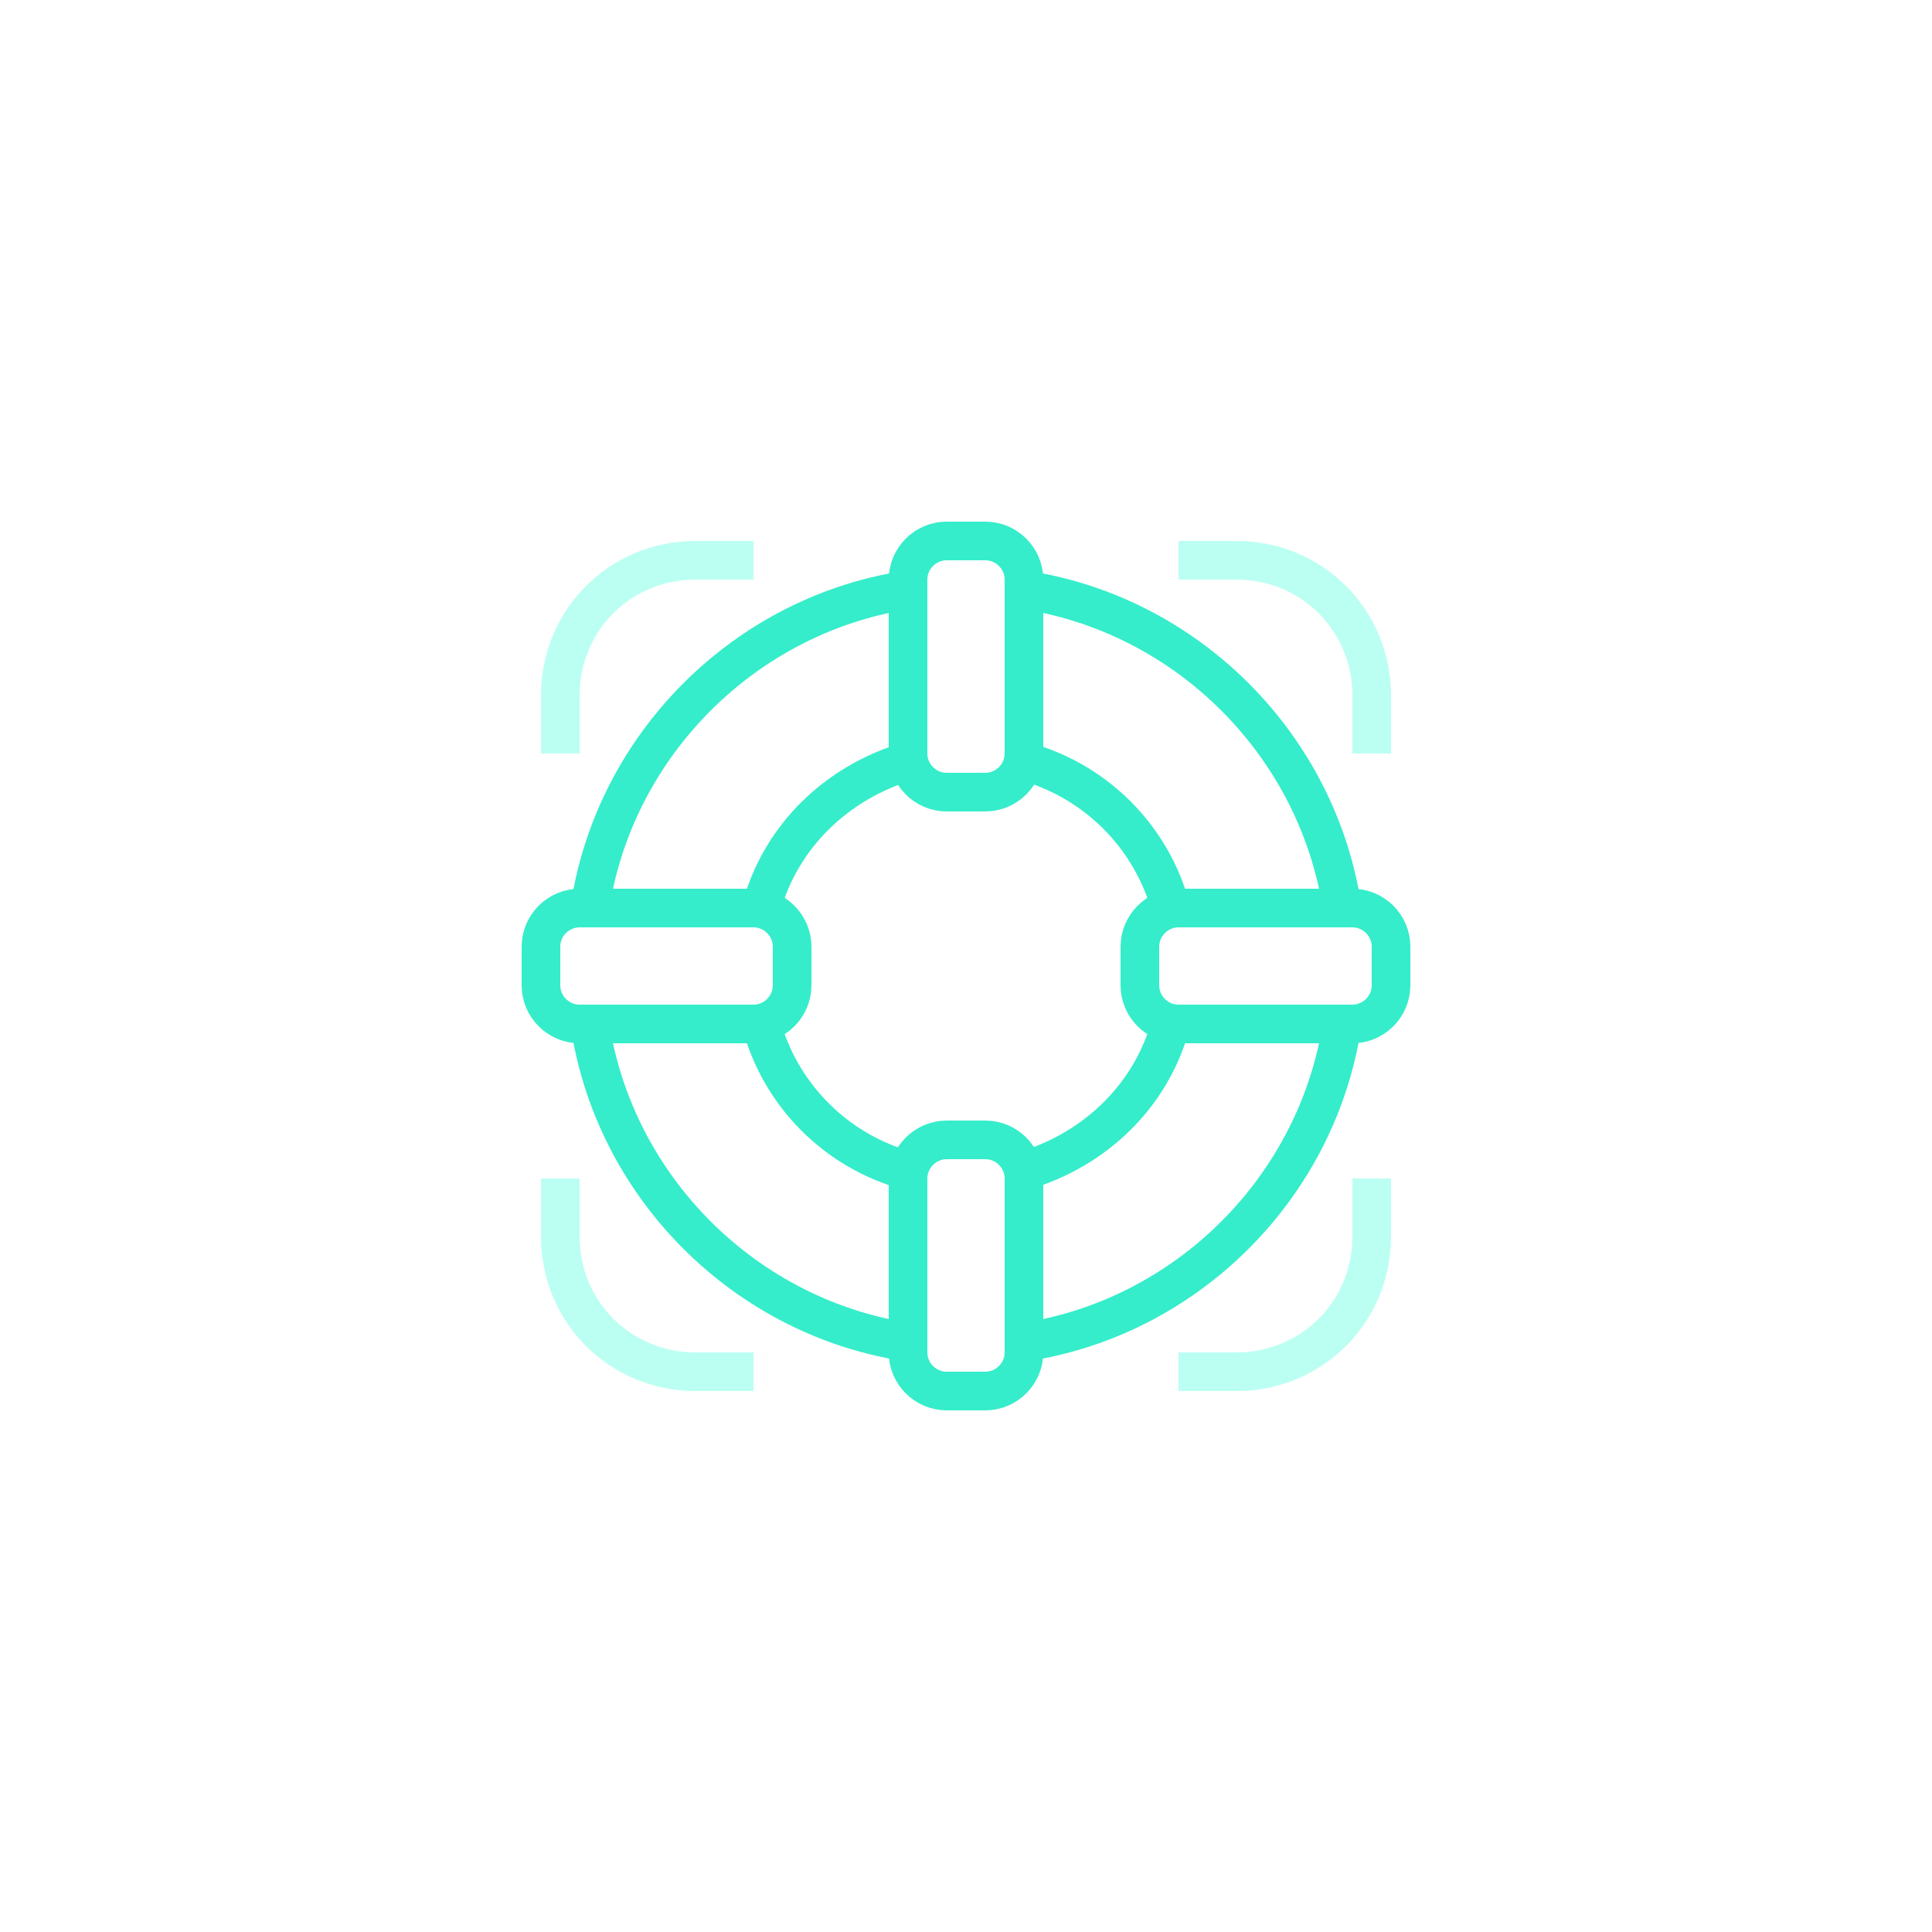
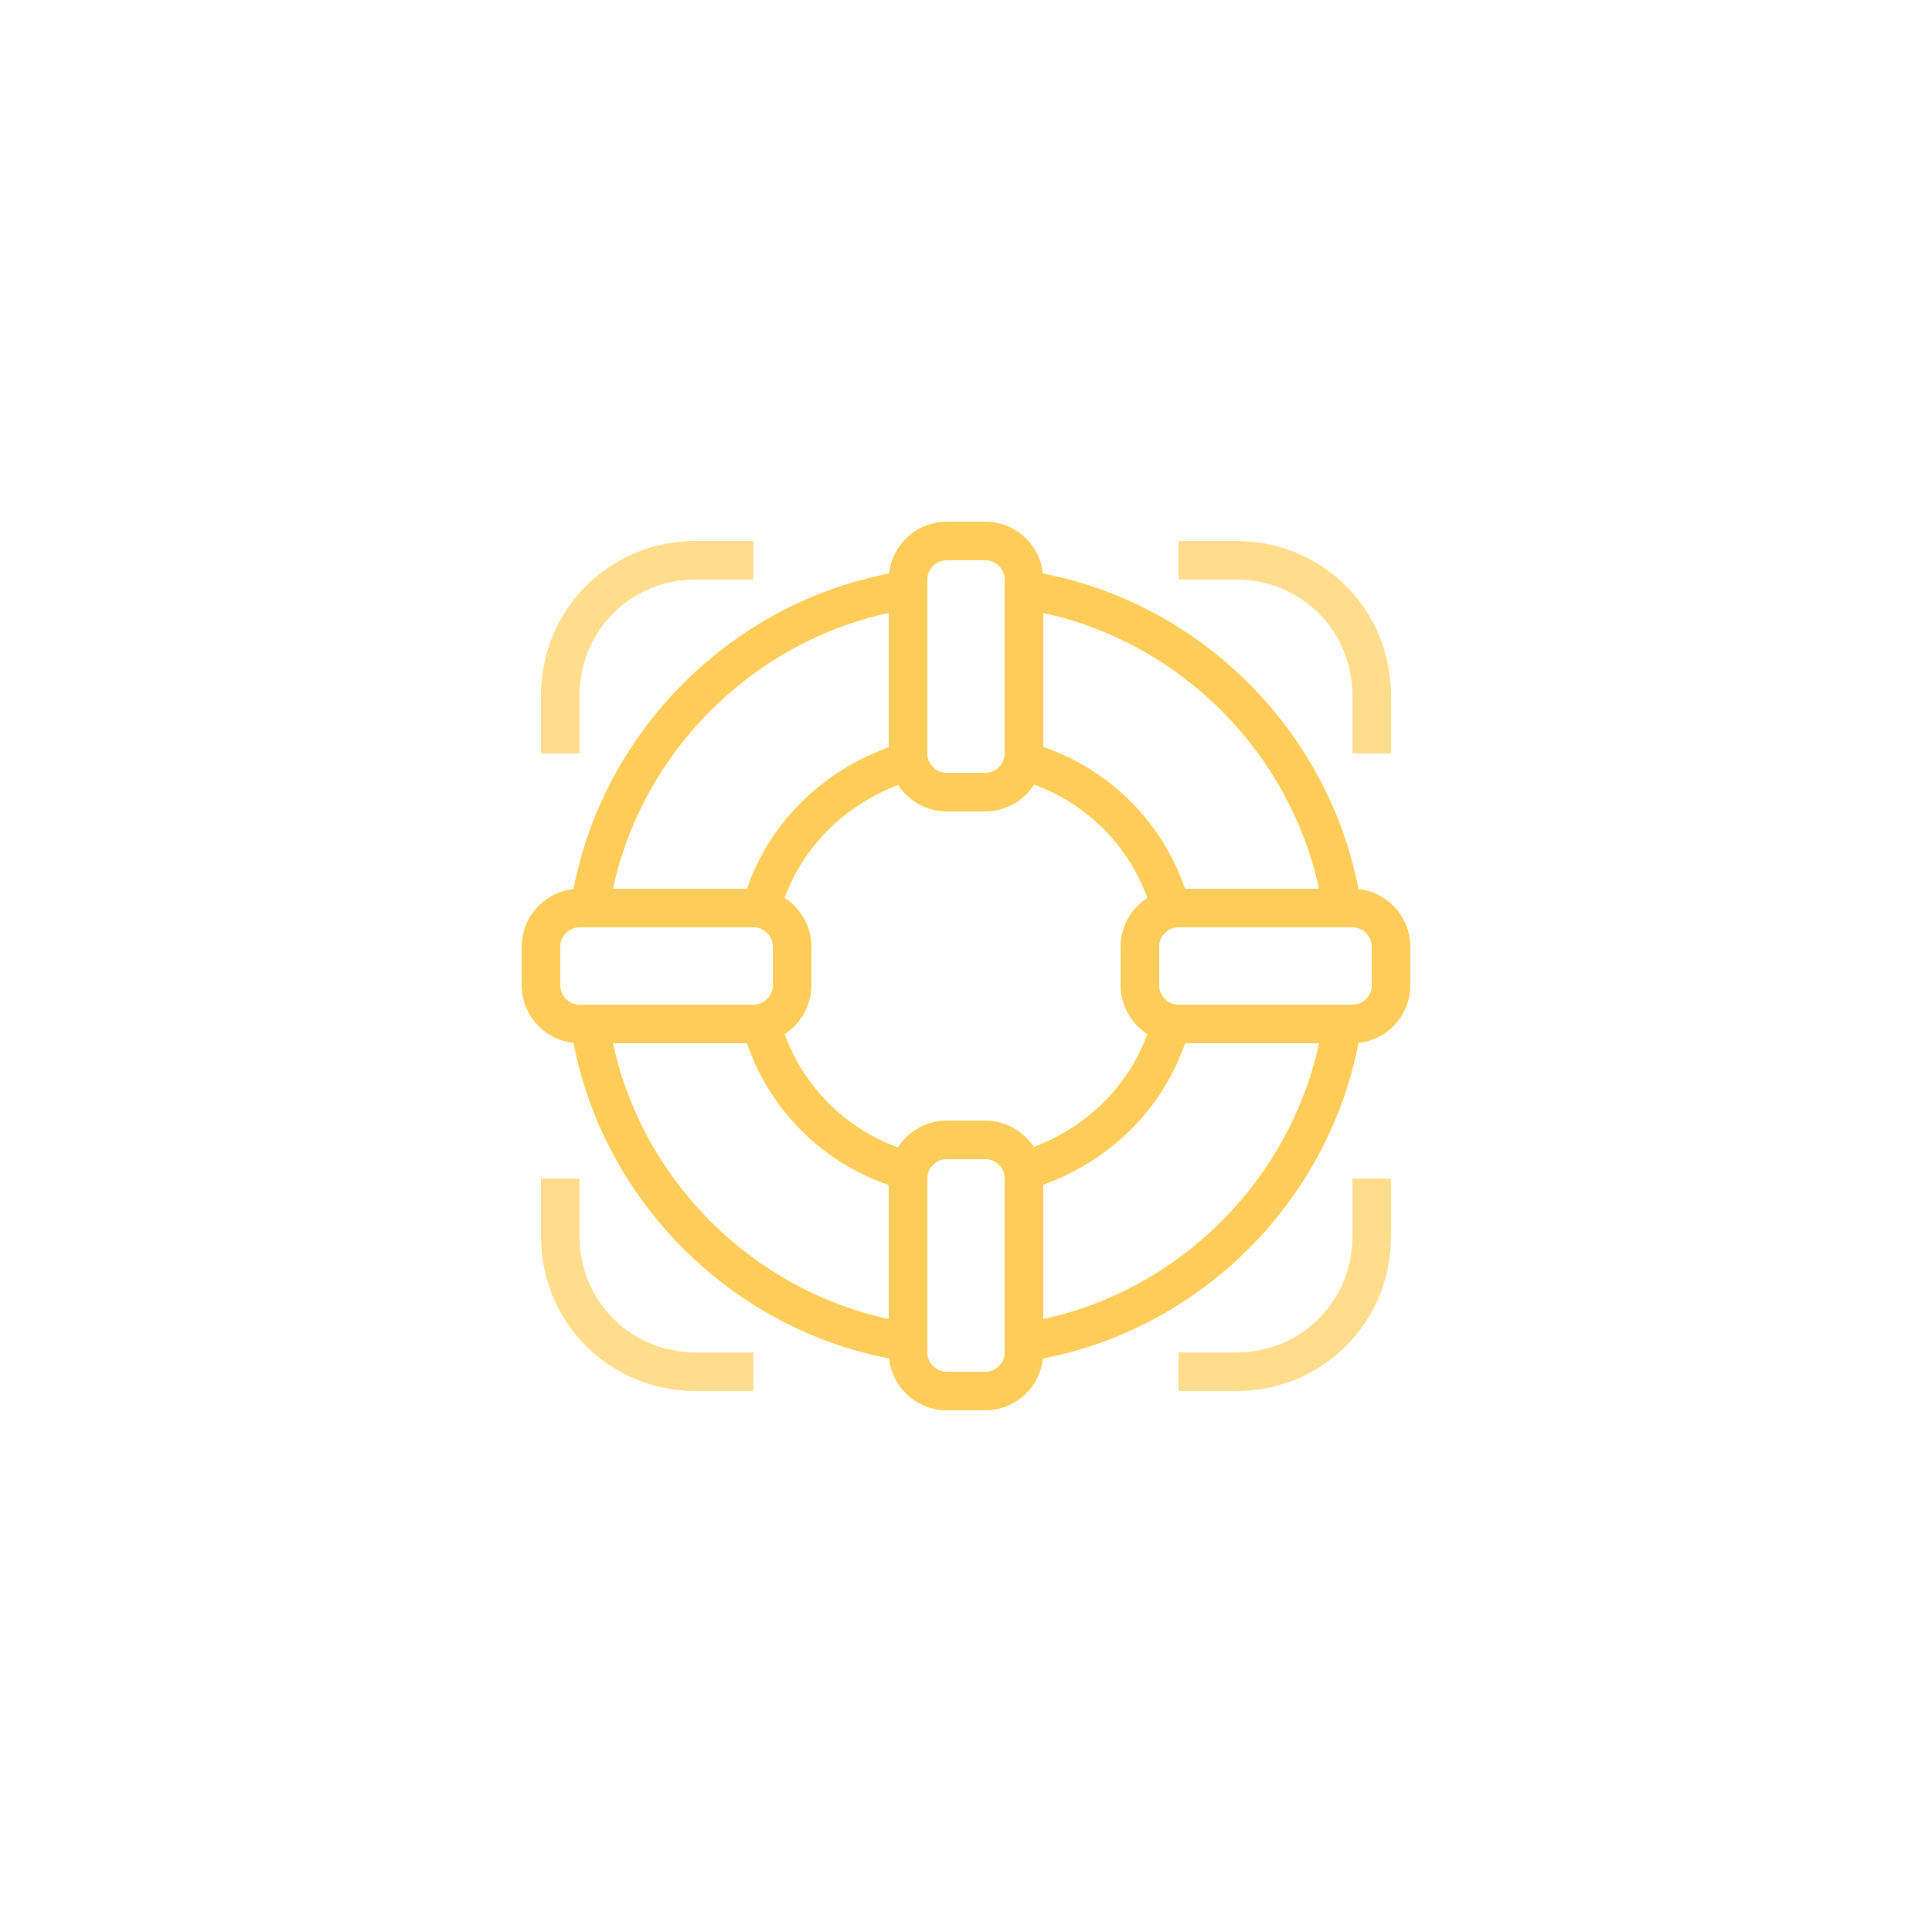
<svg xmlns="http://www.w3.org/2000/svg" version="1.1" id="Warstwa_1" x="0px" y="0px" viewBox="0 0 100 100" enable-background="new 0 0 100 100" xml:space="preserve">
  <g>
-     <path fill="none" stroke="#35EDCA" stroke-width="2" stroke-miterlimit="10" d="M60.6,53c-1,3.7-3.9,6.5-7.6,7.6 M53,39.4   c3.7,1,6.6,3.9,7.6,7.6 M39.4,47c1-3.7,3.9-6.5,7.6-7.6 M47,60.6c-3.7-1-6.6-3.9-7.6-7.6" />
-     <path fill="none" stroke="#35EDCA" stroke-width="2" stroke-miterlimit="10" d="M69.5,52.8c-1.2,8.6-8.1,15.5-16.7,16.7 M52.8,30.5   c8.6,1.2,15.5,8.1,16.7,16.7 M30.5,47.2c1.2-8.6,8.1-15.5,16.7-16.7 M47.2,69.5c-8.6-1.2-15.5-8.1-16.7-16.7" />
-     <path fill="none" stroke="#35EDCA" stroke-width="2" stroke-miterlimit="10" d="M53,61c0-1.1-0.9-2-2-2h-2c-1.1,0-2,0.9-2,2v9   c0,1.1,0.9,2,2,2h2c1.1,0,2-0.9,2-2V61z" />
-     <path fill="none" stroke="#35EDCA" stroke-width="2" stroke-miterlimit="10" d="M72,49c0-1.1-0.9-2-2-2h-9c-1.1,0-2,0.9-2,2v2   c0,1.1,0.9,2,2,2h9c1.1,0,2-0.9,2-2V49z" />
-     <path fill="none" stroke="#35EDCA" stroke-width="2" stroke-miterlimit="10" d="M41,49c0-1.1-0.9-2-2-2h-9c-1.1,0-2,0.9-2,2v2   c0,1.1,0.9,2,2,2h9c1.1,0,2-0.9,2-2V49z" />
-     <path fill="none" stroke="#35EDCA" stroke-width="2" stroke-miterlimit="10" d="M53,30c0-1.1-0.9-2-2-2h-2c-1.1,0-2,0.9-2,2v9   c0,1.1,0.9,2,2,2h2c1.1,0,2-0.9,2-2V30z" />
-     <path fill="none" stroke="#BBFFF2" stroke-width="2" stroke-miterlimit="10" d="M29,39v-3c0-3.9,3.1-7,7-7h3" />
-     <path fill="none" stroke="#BBFFF2" stroke-width="2" stroke-miterlimit="10" d="M71,39v-3c0-3.9-3.1-7-7-7h-3" />
-     <path fill="none" stroke="#BBFFF2" stroke-width="2" stroke-miterlimit="10" d="M29,61v3c0,3.9,3.1,7,7,7h3" />
-     <path fill="none" stroke="#BBFFF2" stroke-width="2" stroke-miterlimit="10" d="M71,61v3c0,3.9-3.1,7-7,7h-3" />
+     <path fill="none" stroke="#FECD59" stroke-width="2" stroke-miterlimit="10" d="M60.6,53c-1,3.7-3.9,6.5-7.6,7.6 M53,39.4   c3.7,1,6.6,3.9,7.6,7.6 M39.4,47c1-3.7,3.9-6.5,7.6-7.6 M47,60.6c-3.7-1-6.6-3.9-7.6-7.6" />
+     <path fill="none" stroke="#FECD59" stroke-width="2" stroke-miterlimit="10" d="M69.5,52.8c-1.2,8.6-8.1,15.5-16.7,16.7 M52.8,30.5   c8.6,1.2,15.5,8.1,16.7,16.7 M30.5,47.2c1.2-8.6,8.1-15.5,16.7-16.7 M47.2,69.5c-8.6-1.2-15.5-8.1-16.7-16.7" />
+     <path fill="none" stroke="#FECD59" stroke-width="2" stroke-miterlimit="10" d="M53,61c0-1.1-0.9-2-2-2h-2c-1.1,0-2,0.9-2,2v9   c0,1.1,0.9,2,2,2h2c1.1,0,2-0.9,2-2V61z" />
+     <path fill="none" stroke="#FECD59" stroke-width="2" stroke-miterlimit="10" d="M72,49c0-1.1-0.9-2-2-2h-9c-1.1,0-2,0.9-2,2v2   c0,1.1,0.9,2,2,2h9c1.1,0,2-0.9,2-2V49z" />
+     <path fill="none" stroke="#FECD59" stroke-width="2" stroke-miterlimit="10" d="M41,49c0-1.1-0.9-2-2-2h-9c-1.1,0-2,0.9-2,2v2   c0,1.1,0.9,2,2,2h9c1.1,0,2-0.9,2-2V49z" />
+     <path fill="none" stroke="#FECD59" stroke-width="2" stroke-miterlimit="10" d="M53,30c0-1.1-0.9-2-2-2h-2c-1.1,0-2,0.9-2,2v9   c0,1.1,0.9,2,2,2h2c1.1,0,2-0.9,2-2V30z" />
+     <path fill="none" stroke="#ffdd8c" stroke-width="2" stroke-miterlimit="10" d="M29,39v-3c0-3.9,3.1-7,7-7h3" />
+     <path fill="none" stroke="#ffdd8c" stroke-width="2" stroke-miterlimit="10" d="M71,39v-3c0-3.9-3.1-7-7-7h-3" />
+     <path fill="none" stroke="#ffdd8c" stroke-width="2" stroke-miterlimit="10" d="M29,61v3c0,3.9,3.1,7,7,7h3" />
+     <path fill="none" stroke="#ffdd8c" stroke-width="2" stroke-miterlimit="10" d="M71,61v3c0,3.9-3.1,7-7,7h-3" />
  </g>
</svg>
